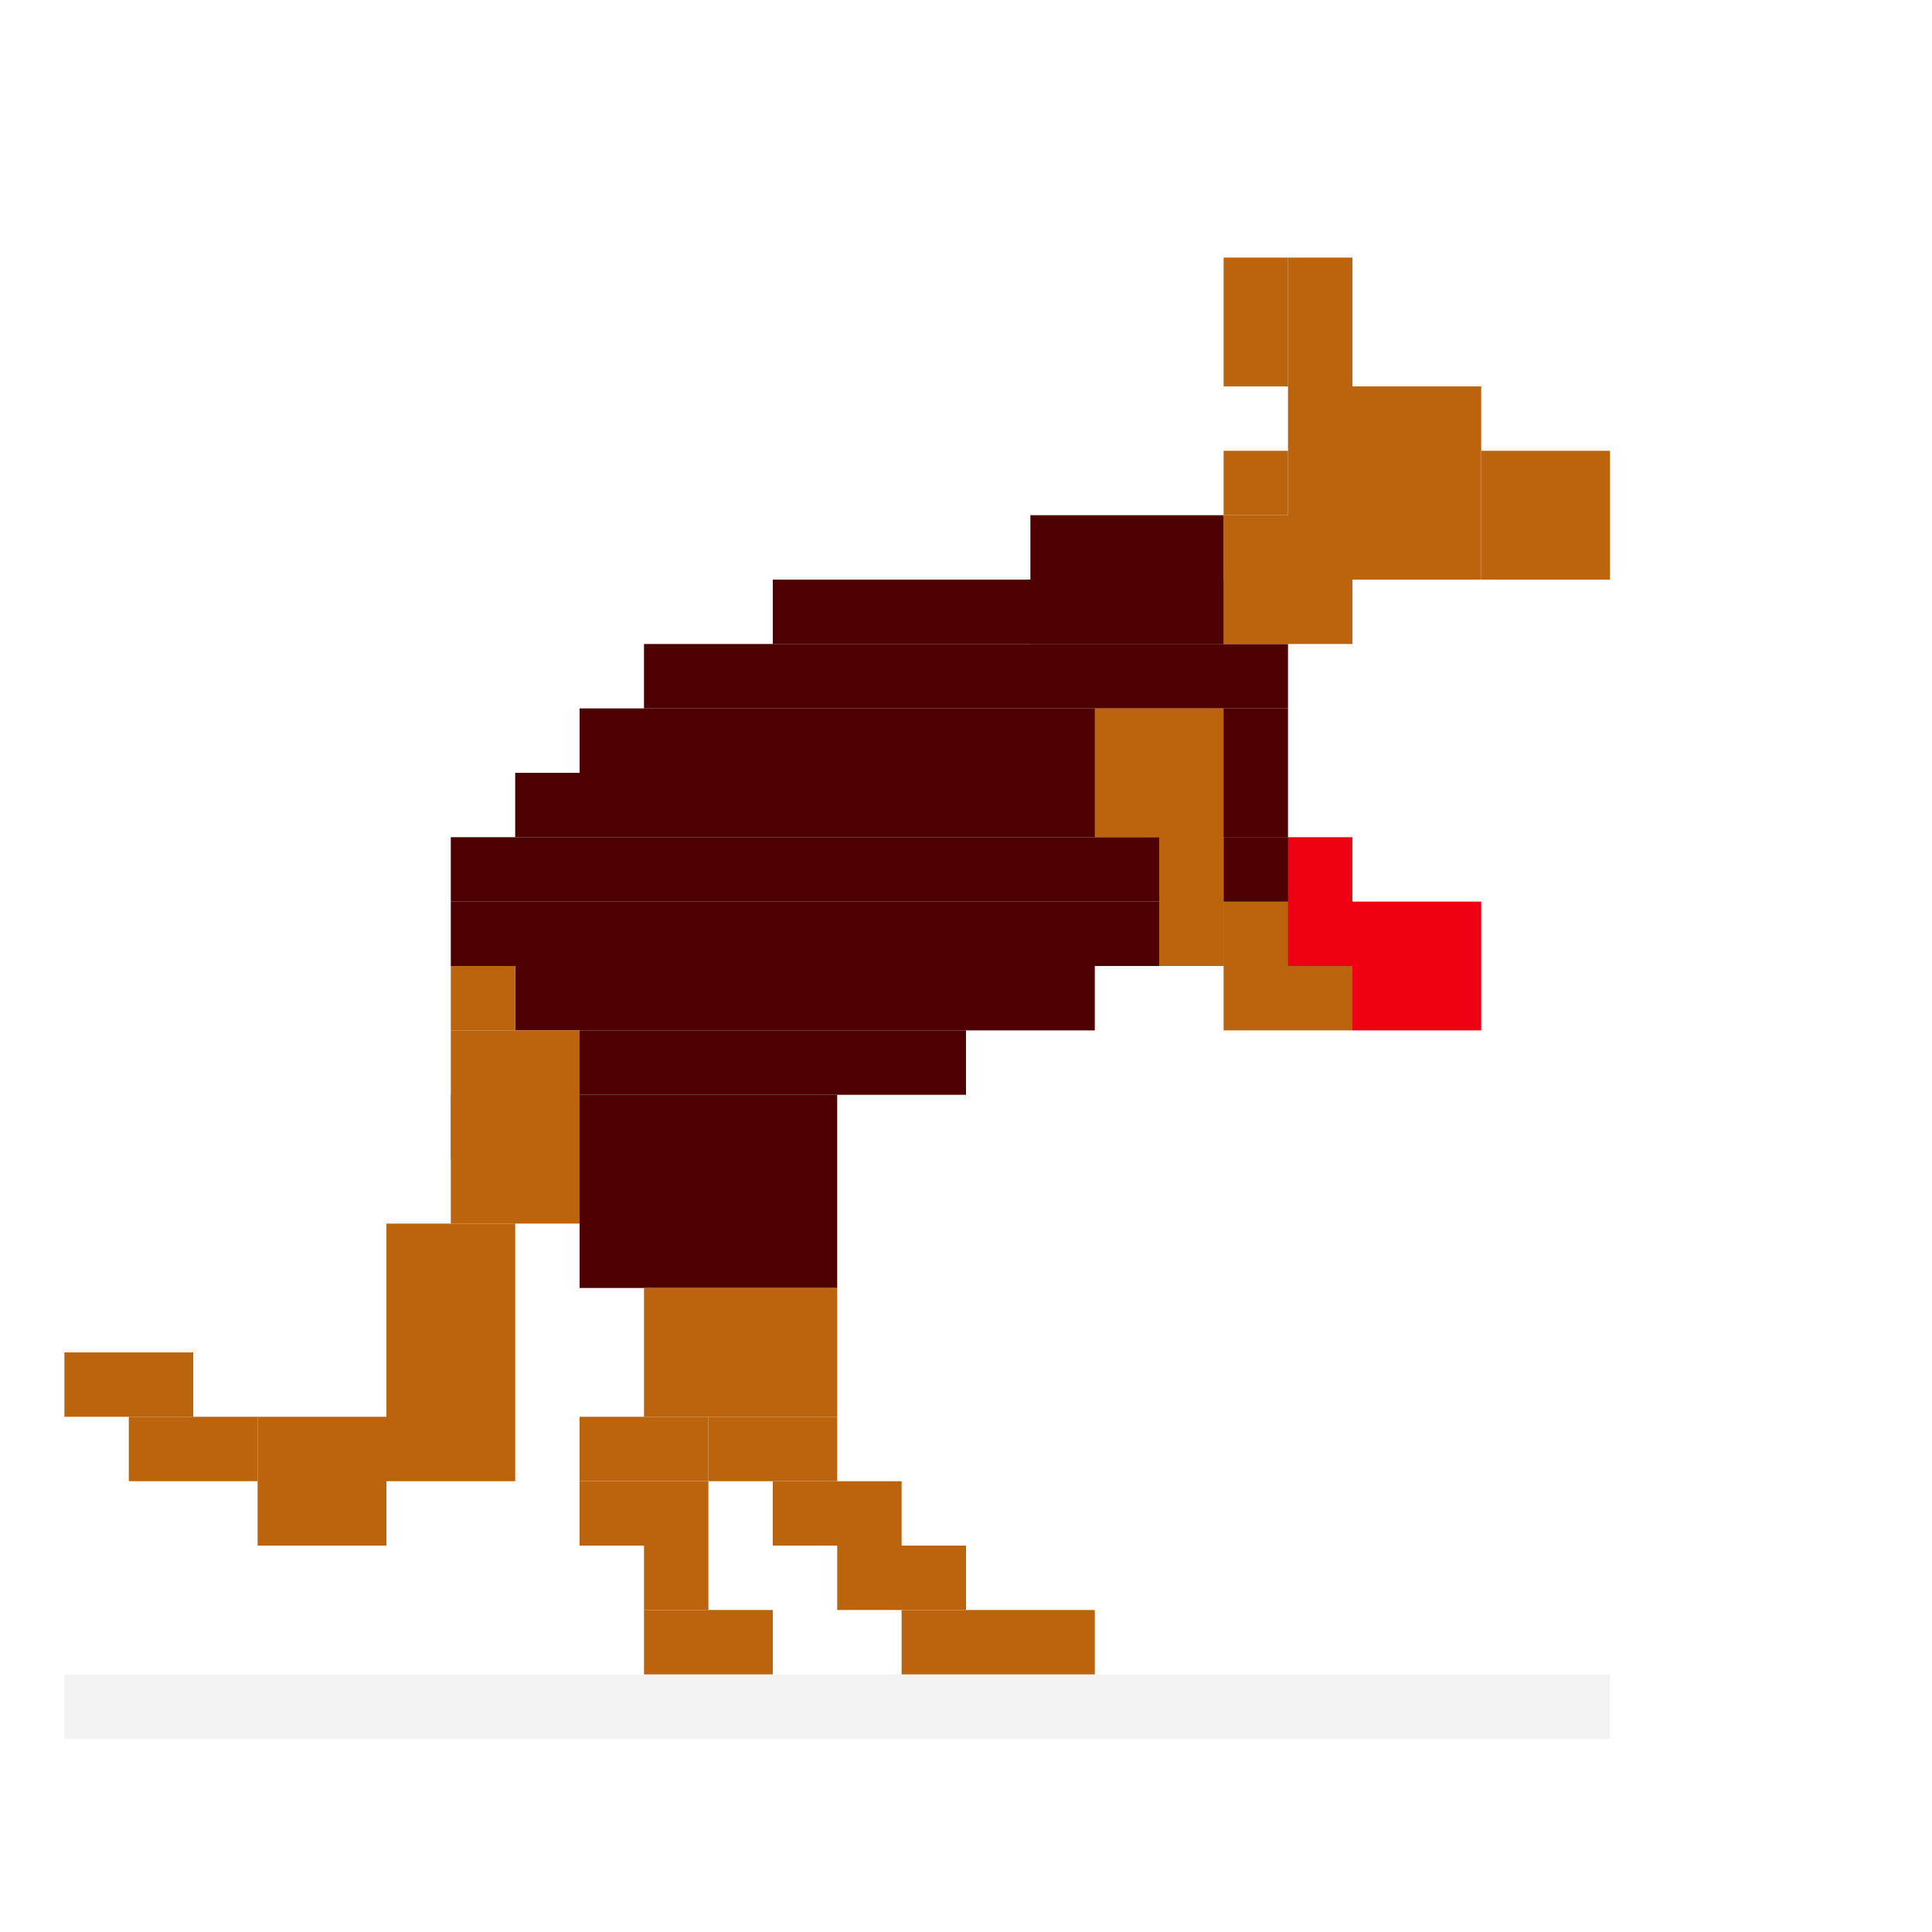
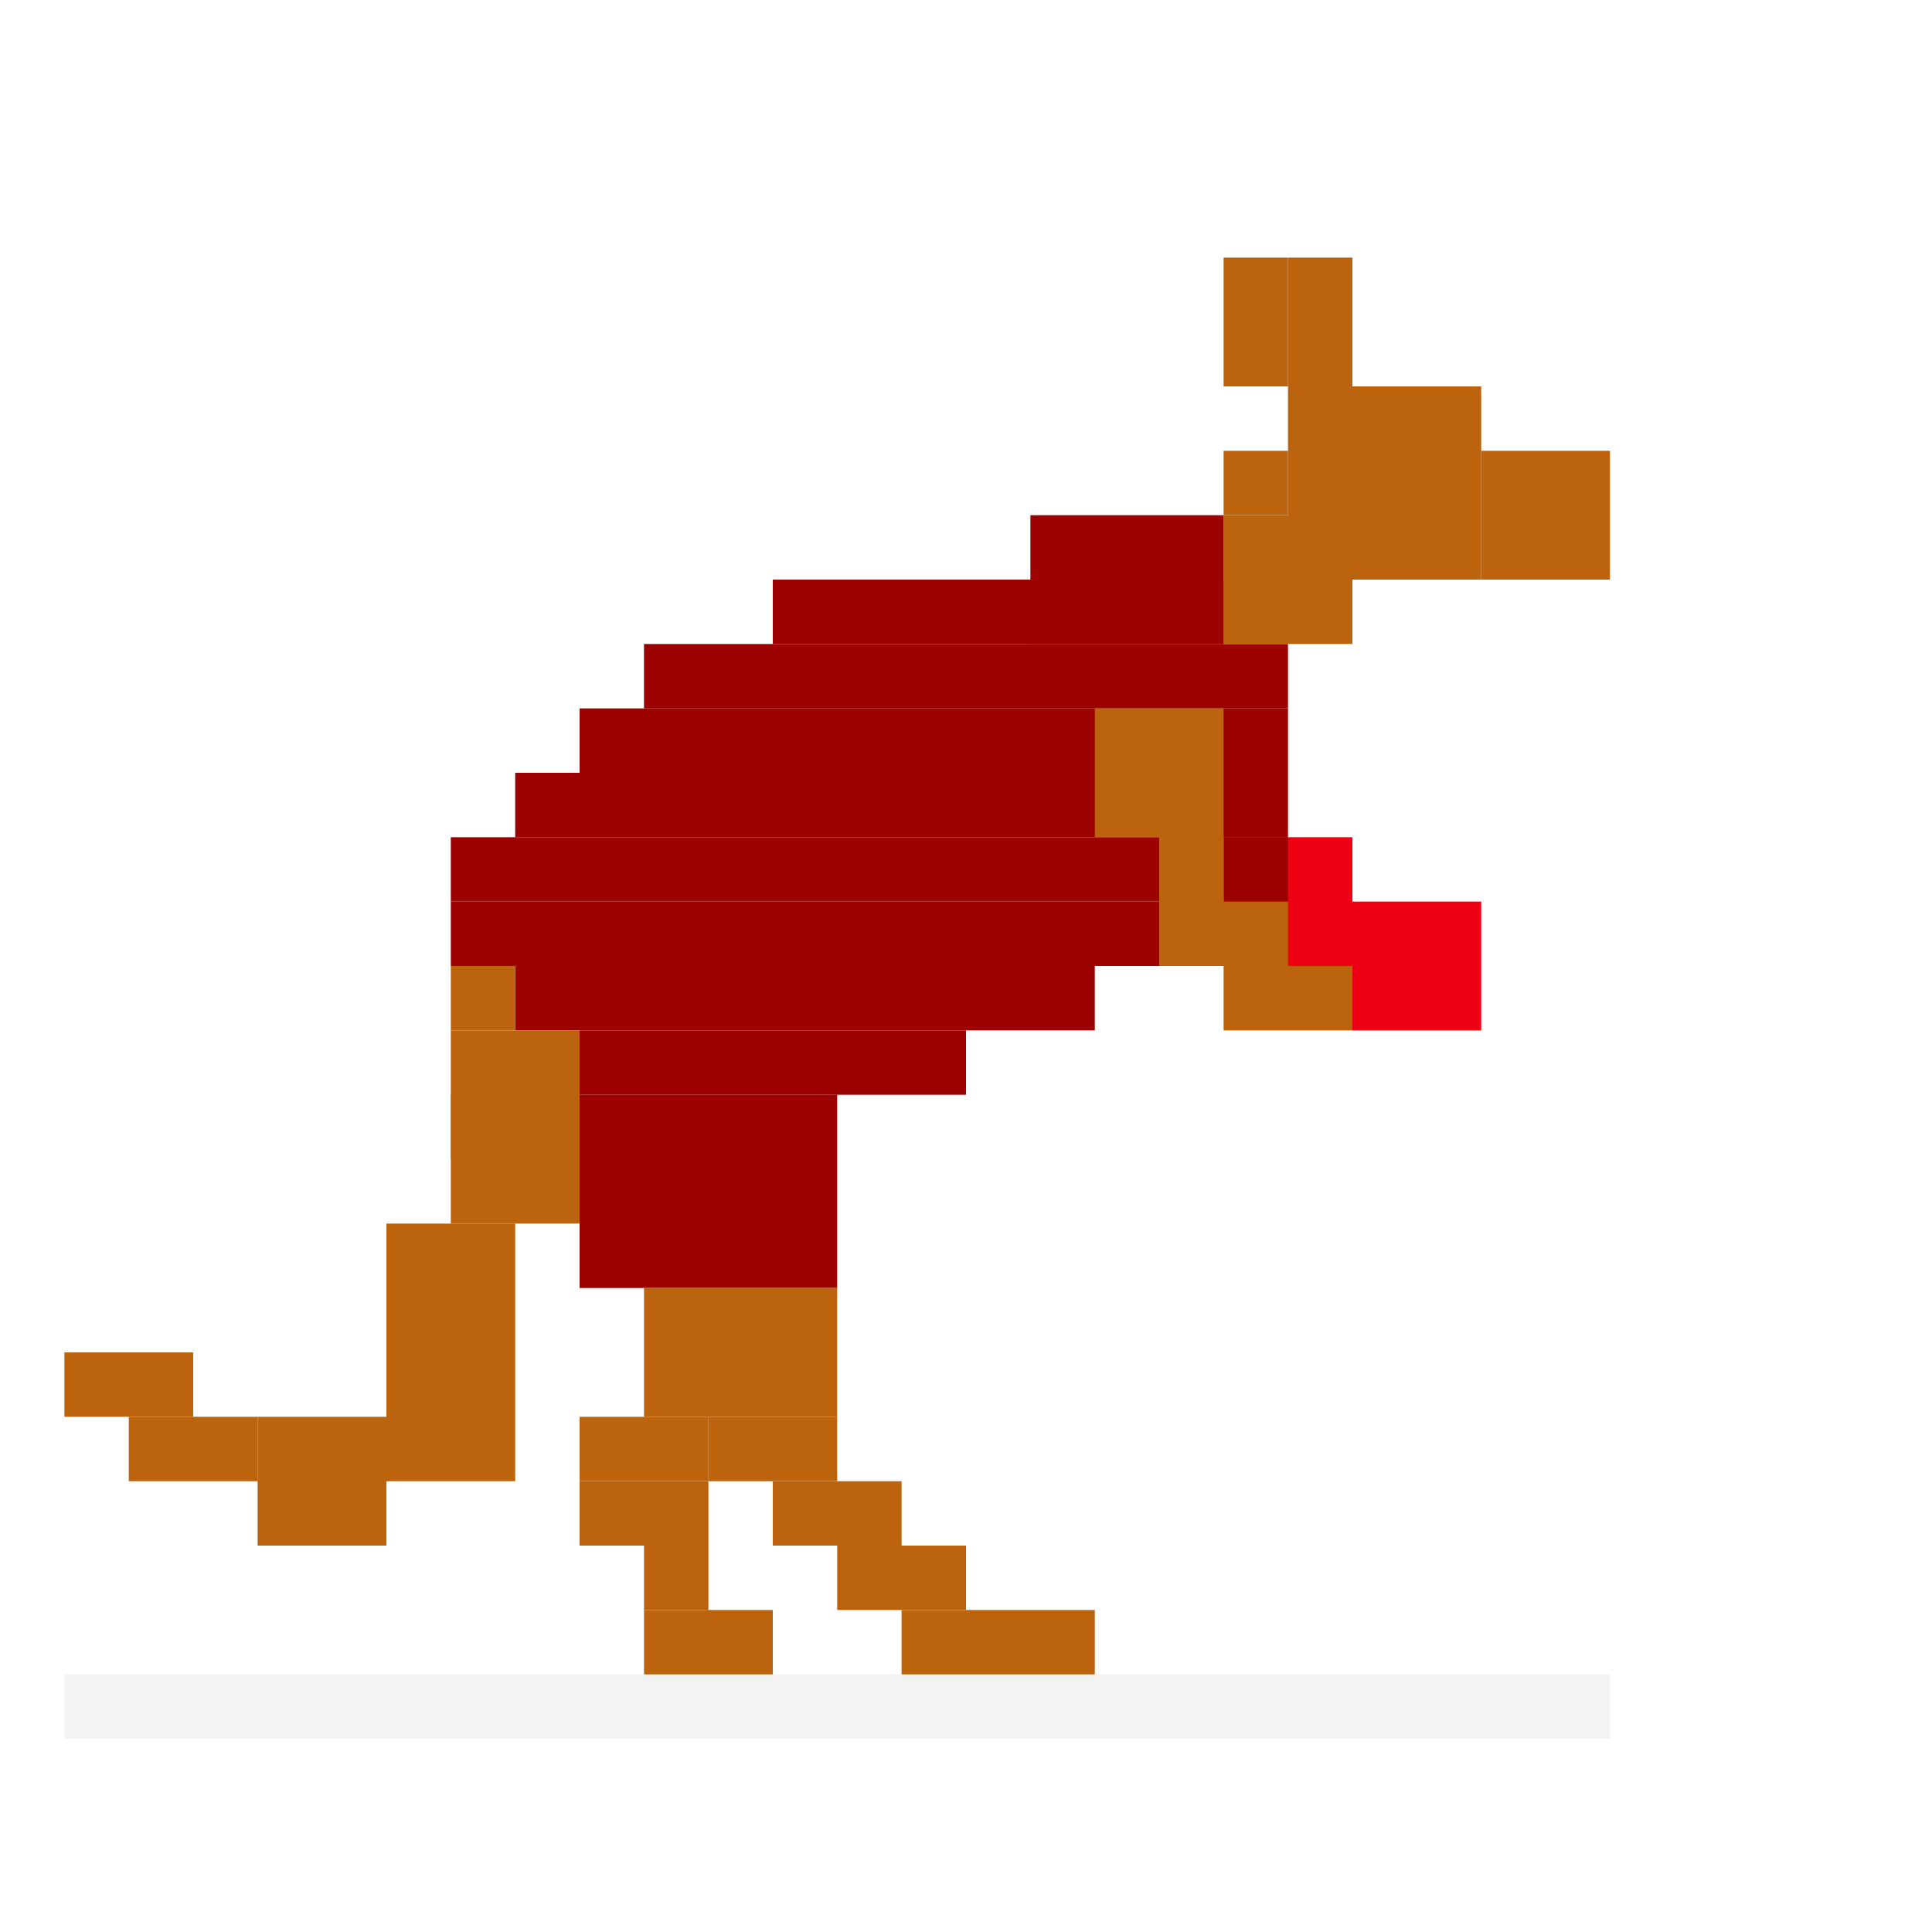
<svg xmlns="http://www.w3.org/2000/svg" width="300" height="300" viewBox="0 0 300 300" fill="none">
  <path d="M210 130H190V150H210V130Z" fill="#F00013" />
-   <path d="M170 160H80V150H170V160Z" fill="#4E0000" />
+   <path d="M170 160H80V150H170V160Z" fill="#9B0200" />
  <path d="M250 260H10V270H250V260Z" fill="black" fill-opacity="0.05" />
-   <path d="M150 160H90V170H150V160Z" fill="#4E0000" />
+   <path d="M150 160H90V170H150V160Z" fill="#9B0200" />
  <path d="M90 170H70V190H90V170Z" fill="#BC640D" />
  <path d="M90 160H70V180H90V160Z" fill="#BC640D" />
  <path d="M80 160H70V150H80V160Z" fill="#BC640D" />
  <path d="M80 190H60V230H80V190Z" fill="#BC640D" />
-   <path d="M130 170H90V200H130V170Z" fill="#4E0000" />
+   <path d="M130 170H90V200H130V170Z" fill="#9B0200" />
  <path d="M130 200H100V220H130V200Z" fill="#BC640D" />
  <path d="M140 230H120V240H140V230Z" fill="#BC640D" />
  <path d="M130 220H110V230H130V220Z" fill="#BC640D" />
  <path d="M150 240H130V250H150V240Z" fill="#BC640D" />
  <path d="M170 250H140V260H170V250Z" fill="#BC640D" />
  <path d="M120 250H100V260H120V250Z" fill="#BC640D" />
  <path d="M110 240H100V250H110V240Z" fill="#BC640D" />
  <path d="M110 230H90V240H110V230Z" fill="#BC640D" />
  <path d="M110 220H90V230H110V220Z" fill="#BC640D" />
  <path d="M60 220H40V240H60V220Z" fill="#BC640D" />
  <path d="M40 220H20V230H40V220Z" fill="#BC640D" />
  <path d="M30 210H10V220H30V210Z" fill="#BC640D" />
-   <path d="M200 120H80V130H200V120Z" fill="#4E0000" />
-   <path d="M200 110H90V120H200V110Z" fill="#4E0000" />
-   <path d="M190 90H120V100H190V90Z" fill="#4E0000" />
-   <path d="M100 100H200V110H100V100Z" fill="#4E0000" />
+   <path d="M200 120H80V130H200V120Z" fill="#9B0200" />
+   <path d="M200 110H90V120H200V110Z" fill="#9B0200" />
+   <path d="M190 90H120V100H190V90Z" fill="#9B0200" />
+   <path d="M100 100H200V110H100V100Z" fill="#9B0200" />
  <path d="M230 60H200V90H230V60Z" fill="#BC640D" />
  <path d="M200 70H190V80H200V70Z" fill="#BC640D" />
  <path d="M210 80H190V100H210V80Z" fill="#BC640D" />
-   <path d="M190 80H160V100H190V80Z" fill="#4E0000" />
+   <path d="M190 80H160V100H190V80Z" fill="#9B0200" />
  <path d="M230 70H250V90H230V70Z" fill="#BC640D" />
  <path d="M210 40H200V60H210V40Z" fill="#BC640D" />
  <path d="M200 40H190V60H200V40Z" fill="#BC640D" />
-   <path d="M200 130H190V140H200V130Z" fill="#4E0000" />
-   <path d="M180 140H70V150H180V140Z" fill="#4E0000" />
-   <path d="M180 130H70V140H180V130Z" fill="#4E0000" />
+   <path d="M200 130H190V140H200V130Z" fill="#9B0200" />
+   <path d="M180 140H70V150H180V140Z" fill="#9B0200" />
+   <path d="M180 130H70V140H180V130Z" fill="#9B0200" />
  <path d="M190 110H180V150H190V110Z" fill="#BC640D" />
  <path d="M200 140H190V150H200V140Z" fill="#BC640D" />
  <path d="M210 150H190V160H210V150Z" fill="#BC640D" />
  <path d="M230 140H210V160H230V140Z" fill="#F00013" />
  <path d="M170 110H180V130H170V110Z" fill="#BC640D" />
</svg>
